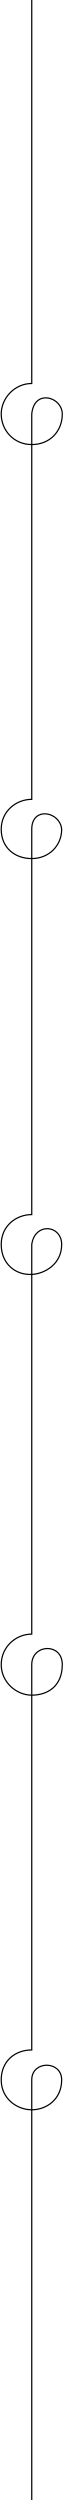
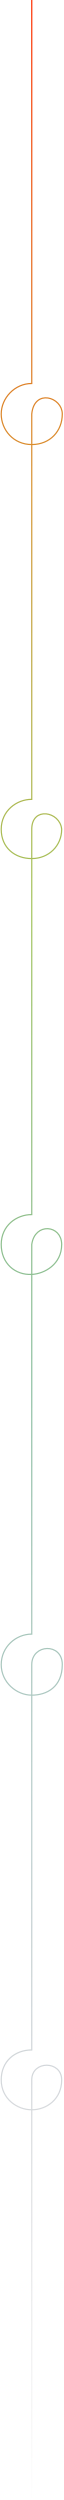
<svg xmlns="http://www.w3.org/2000/svg" width="52" height="2047" viewBox="0 0 52 2047" fill="none">
-   <path d="M26 0V314C12 314 1 326 1 339C1 352 11 364 26 364C41 364 51 353 51 339C51 325 28 318 26 339V636V654.5C13.5 654.5 1 664 1 679C1 694 12 703 26 703C40 703 50.5 692.5 50.5 679C49.231 664.367 26 660 26 679V979V994.5C13.5 994.5 1 1003.5 1 1019C1 1034.5 12.346 1044.15 26 1043.5C36.516 1043 50.485 1035.18 50.5 1019C50.515 1002.82 28.496 1000.64 26 1019V1327C26 1327 26 1333.7 26 1338C13 1338 1 1348.5 1 1363C1 1377.5 13.5 1388 26 1388C38.5 1388 50.942 1381.19 51 1363C51.058 1344.81 26 1346 26 1363C26 1380 26 1670 26 1670V1678.5C12.5 1678.5 1 1687.5 1 1703C1 1718.5 14 1727.5 26 1727.5C38 1727.5 50.5 1719 50.5 1703C50.5 1687 26 1687 26 1703C26 1719 26 2049 26 2049" stroke="black" />
+   <path d="M26 0V314C12 314 1 326 1 339C1 352 11 364 26 364C41 364 51 353 51 339C51 325 28 318 26 339V636V654.5C13.5 654.5 1 664 1 679C1 694 12 703 26 703C40 703 50.5 692.5 50.5 679C49.231 664.367 26 660 26 679V979V994.5C13.5 994.5 1 1003.5 1 1019C1 1034.5 12.346 1044.15 26 1043.5C36.516 1043 50.485 1035.18 50.5 1019C50.515 1002.82 28.496 1000.64 26 1019V1327C26 1327 26 1333.7 26 1338C13 1338 1 1348.5 1 1363C1 1377.5 13.5 1388 26 1388C38.5 1388 50.942 1381.19 51 1363C51.058 1344.81 26 1346 26 1363C26 1380 26 1670 26 1670V1678.5C12.5 1678.5 1 1687.5 1 1703C1 1718.5 14 1727.5 26 1727.5C38 1727.5 50.5 1719 50.5 1703C50.5 1687 26 1687 26 1703C26 1719 26 2049 26 2049" stroke="url(#paint0_linear_142_16)" />
+   <defs>
+     <linearGradient id="paint0_linear_142_16" x1="26" y1="0" x2="26" y2="2049" gradientUnits="userSpaceOnUse">
+       <stop stop-color="#FF2E00" />
+       <stop offset="0.198" stop-color="#CD7B00" stop-opacity="0.802" />
+       <stop offset="0.365" stop-color="#6EA200" stop-opacity="0.635" />
+       <stop offset="0.552" stop-color="#00722E" stop-opacity="0.448" />
+       <stop offset="0.719" stop-color="#004843" stop-opacity="0.281" />
+       <stop offset="0.844" stop-color="#001028" stop-opacity="0.156" />
+       <stop offset="1" stop-opacity="0" />
+       <stop offset="1" />
+     </linearGradient>
+   </defs>
</svg>
